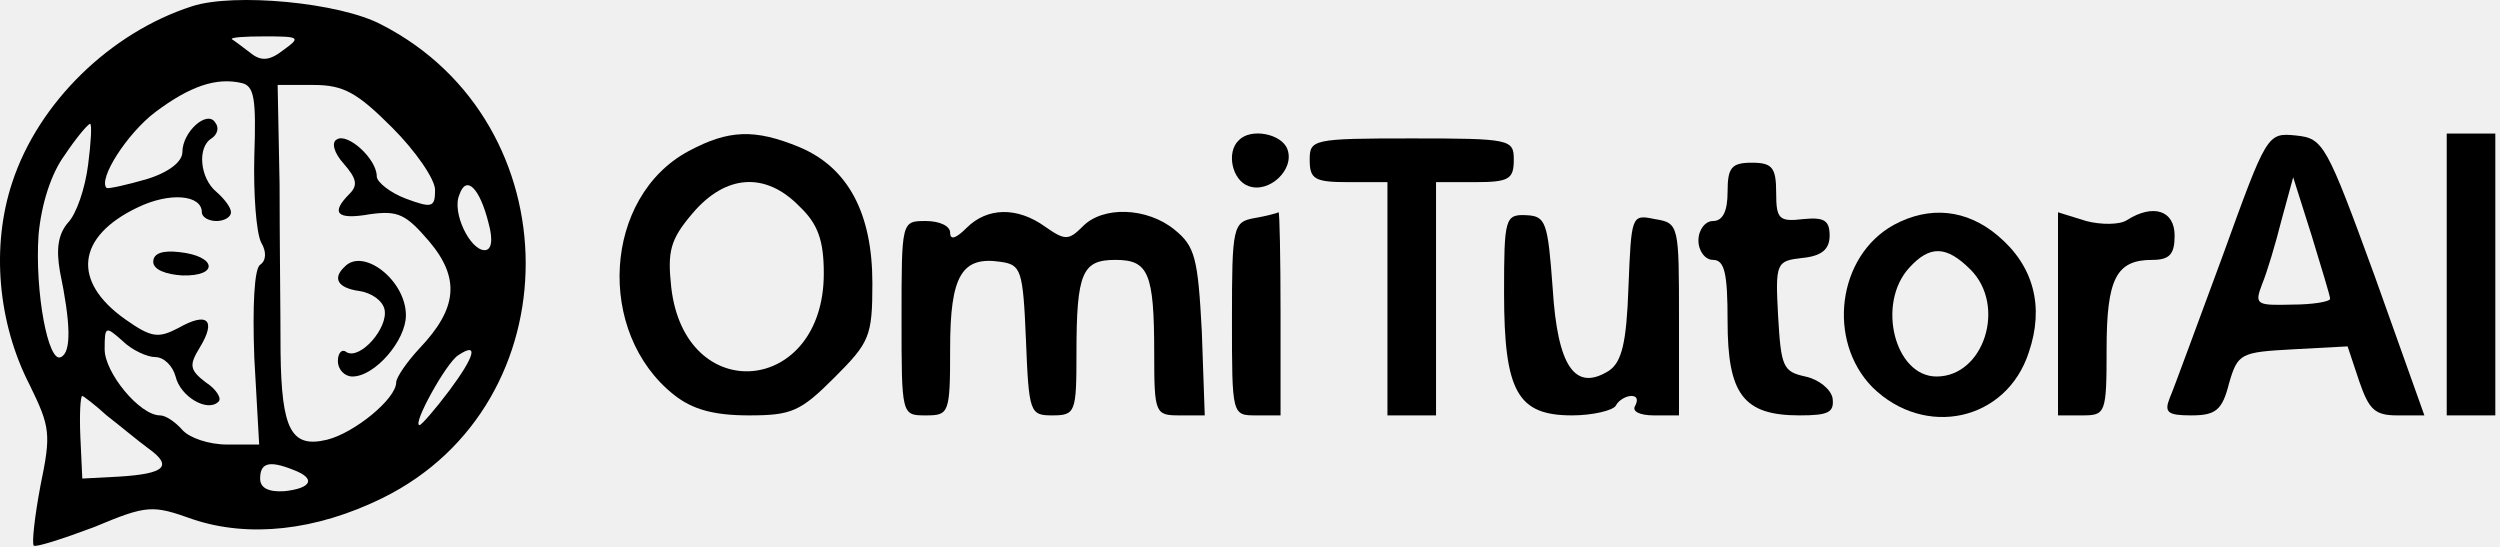
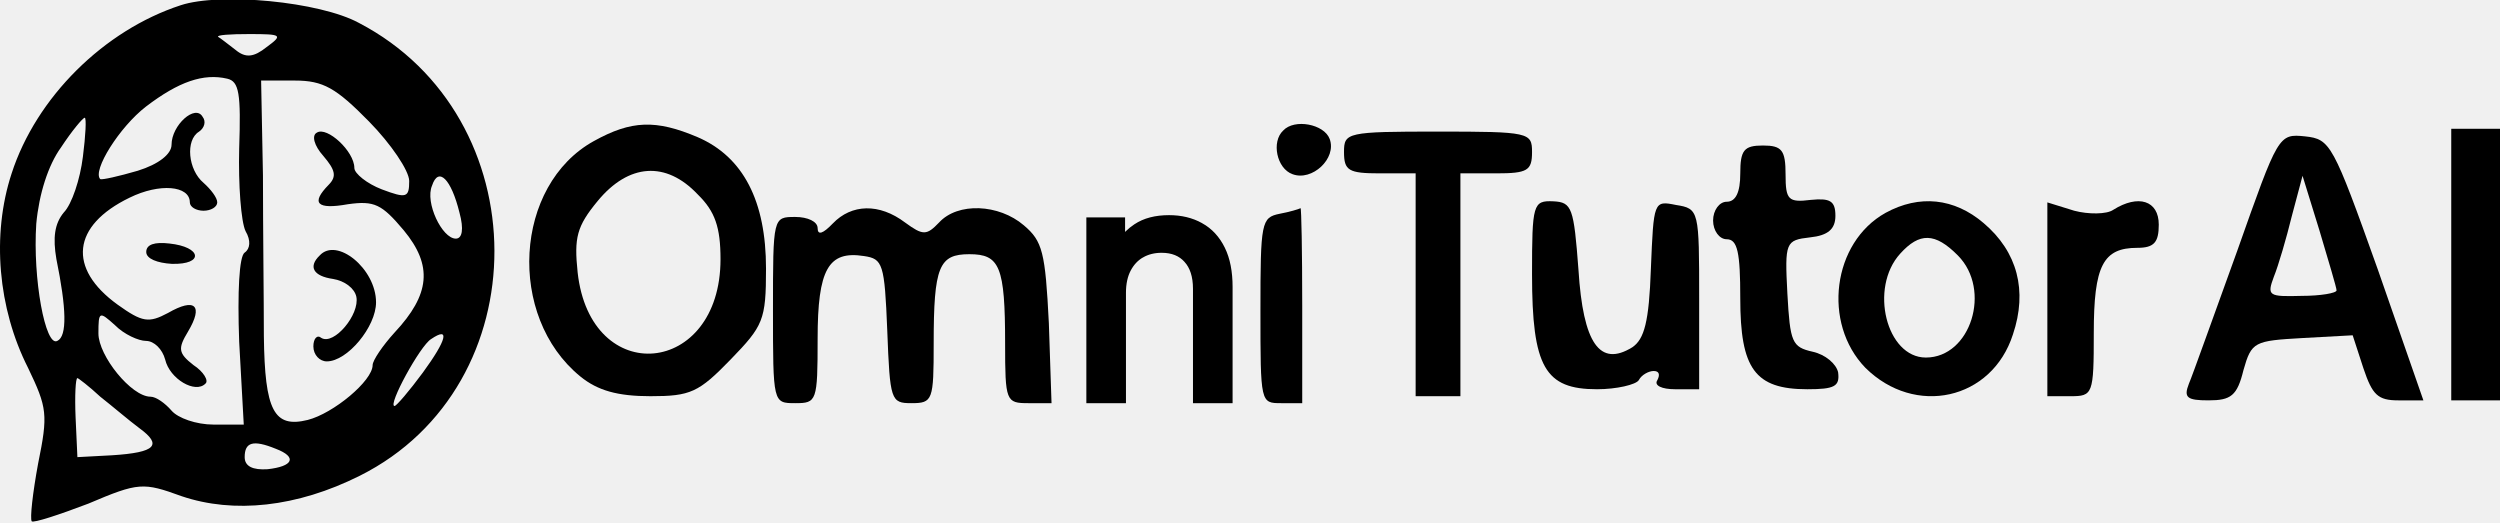
- <svg xmlns="http://www.w3.org/2000/svg" width="343" height="75" viewBox="0 0 343 75" fill="none">
-   <path d="M26.358 0.857C15.158 4.457 5.291 14.057 1.691 24.991C-1.242 33.791 -0.309 44.324 4.091 52.857C6.891 58.591 7.025 59.524 5.558 66.591C4.758 70.857 4.358 74.457 4.625 74.857C4.891 75.124 8.625 73.924 12.892 72.324C20.225 69.257 20.892 69.257 26.491 71.257C34.092 73.791 43.291 72.857 52.492 68.324C78.758 55.391 78.625 16.857 52.358 3.391C46.625 0.324 32.092 -1.009 26.358 0.857ZM38.892 6.857C37.025 8.324 35.825 8.457 34.358 7.257C33.291 6.457 32.092 5.524 31.825 5.391C31.558 5.124 33.558 4.991 36.358 4.991C41.158 4.991 41.291 5.124 38.892 6.857ZM34.892 21.391C34.758 26.591 35.158 31.924 35.825 33.257C36.625 34.591 36.492 35.791 35.691 36.324C34.892 36.857 34.625 41.924 34.892 49.124L35.558 60.991H31.158C28.625 60.991 25.958 60.057 25.025 58.991C24.091 57.924 22.758 56.991 21.958 56.991C19.158 56.991 14.358 51.124 14.358 47.924C14.358 44.724 14.492 44.724 16.758 46.724C18.091 48.057 20.225 48.991 21.291 48.991C22.491 48.991 23.692 50.191 24.091 51.657C24.758 54.457 28.491 56.591 29.958 55.124C30.491 54.724 29.692 53.391 28.225 52.457C25.958 50.724 25.958 50.057 27.425 47.657C29.692 43.924 28.491 42.724 24.491 44.991C21.692 46.457 20.758 46.324 17.158 43.791C9.825 38.591 10.492 32.457 18.892 28.457C23.291 26.324 27.692 26.724 27.692 29.124C27.692 29.791 28.625 30.324 29.692 30.324C30.758 30.324 31.692 29.791 31.692 29.124C31.692 28.457 30.758 27.257 29.692 26.324C27.425 24.457 27.025 20.191 29.025 18.991C29.825 18.457 30.091 17.524 29.558 16.857C28.491 14.991 25.025 18.057 25.025 20.857C25.025 22.191 23.158 23.657 20.091 24.591C17.291 25.391 14.892 25.924 14.625 25.791C13.425 24.591 17.425 18.324 21.291 15.391C26.091 11.791 29.692 10.591 33.158 11.391C34.892 11.791 35.158 13.524 34.892 21.391ZM53.825 17.524C57.025 20.724 59.691 24.591 59.691 26.057C59.691 28.457 59.291 28.591 55.691 27.257C53.558 26.457 51.691 24.991 51.691 24.191C51.691 21.791 47.691 18.191 46.225 19.124C45.425 19.524 45.825 20.991 47.158 22.457C48.892 24.457 49.158 25.391 47.958 26.591C45.291 29.257 46.225 30.191 50.758 29.391C54.625 28.857 55.691 29.391 58.892 33.124C63.158 38.191 62.758 42.324 57.558 47.791C55.825 49.657 54.358 51.791 54.358 52.457C54.358 54.724 48.625 59.391 44.892 60.324C39.958 61.524 38.625 58.991 38.492 48.324C38.492 43.124 38.358 32.857 38.358 25.257L38.092 11.657H43.025C47.158 11.657 49.025 12.724 53.825 17.524ZM12.091 22.591C11.691 25.791 10.492 29.391 9.291 30.591C7.958 32.191 7.691 34.191 8.225 37.257C9.691 44.324 9.825 48.324 8.358 48.991C6.625 49.924 4.758 40.057 5.291 32.191C5.691 27.924 7.025 23.791 8.891 21.257C10.492 18.857 12.091 16.991 12.358 16.991C12.625 16.991 12.492 19.524 12.091 22.591ZM67.025 30.591C67.692 32.991 67.425 34.324 66.492 34.324C64.492 34.324 61.958 29.124 63.025 26.724C63.958 23.924 65.825 25.791 67.025 30.591ZM61.691 53.524C59.691 56.191 57.825 58.324 57.558 58.324C56.492 58.324 61.291 49.657 62.892 48.724C65.692 46.857 65.158 48.857 61.691 53.524ZM14.625 56.991C16.358 58.324 18.892 60.457 20.358 61.524C23.692 63.924 22.758 64.991 16.358 65.391L11.291 65.657L11.025 59.924C10.892 56.857 11.025 54.324 11.291 54.324C11.425 54.324 13.025 55.524 14.625 56.991ZM40.225 64.457C43.425 65.657 42.758 66.991 39.025 67.391C36.892 67.524 35.691 66.991 35.691 65.657C35.691 63.524 36.892 63.124 40.225 64.457Z" fill="black" />
-   <path d="M21.025 35.924C21.025 36.991 22.758 37.657 25.025 37.791C30.091 37.924 29.692 35.124 24.625 34.591C22.358 34.324 21.025 34.724 21.025 35.924Z" fill="black" />
-   <path d="M47.291 36.591C45.558 38.191 46.358 39.524 49.291 39.924C51.025 40.191 52.492 41.257 52.758 42.457C53.291 44.991 49.425 49.391 47.558 48.324C46.892 47.791 46.358 48.457 46.358 49.524C46.358 50.724 47.291 51.657 48.358 51.657C51.425 51.657 55.691 46.724 55.691 43.257C55.691 38.457 49.825 33.924 47.291 36.591Z" fill="black" />
-   <path d="M94.492 20.724C82.758 26.991 81.692 45.657 92.492 54.191C95.025 56.191 97.958 56.991 102.758 56.991C108.625 56.991 109.825 56.457 114.491 51.791C119.291 46.991 119.691 46.191 119.691 38.857C119.691 29.257 116.358 22.991 109.691 20.191C103.558 17.657 99.958 17.791 94.492 20.724ZM109.691 28.324C112.225 30.724 113.025 32.991 113.025 37.524C113.025 54.191 93.958 55.924 92.091 39.391C91.558 34.457 91.958 32.857 95.025 29.257C99.558 23.924 105.025 23.524 109.691 28.324Z" fill="black" />
-   <path d="M169.958 19.257C168.225 20.857 169.025 24.724 171.291 25.524C174.091 26.591 177.691 23.257 176.625 20.457C175.825 18.324 171.558 17.524 169.958 19.257Z" fill="black" />
-   <path d="M179.691 21.924C179.691 24.591 180.358 24.991 185.025 24.991H190.358V40.991V56.991H193.691H197.025V40.991V24.991H202.358C207.025 24.991 207.691 24.591 207.691 21.924C207.691 19.124 207.291 18.991 193.691 18.991C180.091 18.991 179.691 19.124 179.691 21.924Z" fill="black" />
-   <path d="M304.891 35.257C301.425 44.591 298.225 53.391 297.691 54.591C296.891 56.591 297.425 56.991 300.625 56.991C303.958 56.991 304.891 56.324 305.825 52.591C307.025 48.457 307.425 48.324 314.625 47.924L322.091 47.524L323.691 52.324C325.025 56.191 325.825 56.991 328.891 56.991H332.625L325.825 37.924C319.158 19.657 318.758 18.991 315.025 18.591C311.025 18.191 311.025 18.324 304.891 35.257ZM319.691 40.991C319.691 41.391 317.291 41.791 314.491 41.791C309.558 41.924 309.291 41.791 310.358 38.991C311.025 37.391 312.225 33.391 313.025 30.191L314.625 24.324L317.158 32.324C318.491 36.724 319.691 40.591 319.691 40.991Z" fill="black" />
-   <path d="M335.691 37.657V56.991H339.025H342.358V37.657V18.324H339.025H335.691V37.657Z" fill="black" />
-   <path d="M237.025 26.324C237.025 28.991 236.358 30.324 235.025 30.324C233.958 30.324 233.025 31.524 233.025 32.991C233.025 34.457 233.958 35.657 235.025 35.657C236.625 35.657 237.025 37.524 237.025 44.057C237.025 54.057 239.158 56.991 246.891 56.991C250.891 56.991 251.691 56.591 251.425 54.591C251.158 53.391 249.558 52.057 247.691 51.657C244.625 50.991 244.358 50.324 243.958 43.391C243.558 36.057 243.691 35.791 247.291 35.391C249.958 35.124 251.025 34.191 251.025 32.324C251.025 30.191 250.225 29.791 247.425 30.057C244.091 30.457 243.691 30.057 243.691 26.457C243.691 22.991 243.158 22.324 240.358 22.324C237.558 22.324 237.025 22.991 237.025 26.324Z" fill="black" />
-   <path d="M132.625 31.257C131.158 32.724 130.358 32.991 130.358 31.924C130.358 30.991 128.891 30.324 127.025 30.324C123.691 30.324 123.691 30.324 123.691 43.657C123.691 56.991 123.691 56.991 127.025 56.991C130.225 56.991 130.358 56.724 130.358 47.791C130.358 37.791 131.958 35.124 137.291 35.924C140.091 36.324 140.358 36.991 140.758 46.591C141.158 56.591 141.291 56.991 144.358 56.991C147.558 56.991 147.691 56.591 147.691 48.457C147.691 37.391 148.491 35.657 153.025 35.657C157.558 35.657 158.358 37.391 158.358 48.457C158.358 56.724 158.491 56.991 161.825 56.991H165.291L164.891 45.524C164.358 35.391 163.958 33.791 161.158 31.524C157.425 28.457 151.291 28.191 148.491 31.124C146.625 32.991 146.091 32.991 143.425 31.124C139.558 28.324 135.425 28.457 132.625 31.257Z" fill="black" />
-   <path d="M172.091 29.924C169.158 30.457 169.025 31.124 169.025 43.791C169.025 56.991 169.025 56.991 172.358 56.991H175.691V42.991C175.691 35.257 175.558 29.124 175.425 29.124C175.158 29.257 173.691 29.657 172.091 29.924Z" fill="black" />
-   <path d="M206.358 40.191C206.358 53.791 208.225 56.991 215.691 56.991C218.491 56.991 221.291 56.324 221.691 55.657C222.091 54.857 223.158 54.324 223.825 54.324C224.625 54.324 224.758 54.857 224.358 55.657C223.825 56.457 225.025 56.991 226.891 56.991H230.358V43.791C230.358 30.857 230.358 30.591 227.025 30.057C223.825 29.391 223.825 29.524 223.425 39.391C223.158 47.124 222.491 49.657 220.758 50.857C216.091 53.791 213.691 50.324 213.025 39.524C212.358 30.457 212.091 29.657 209.425 29.524C206.491 29.391 206.358 29.924 206.358 40.191Z" fill="black" />
-   <path d="M259.825 30.857C252.091 35.124 250.625 46.724 256.891 53.124C264.091 60.191 275.291 57.791 278.358 48.324C280.491 42.057 279.025 36.457 274.091 32.324C269.825 28.724 264.758 28.191 259.825 30.857ZM270.358 36.991C275.291 41.924 272.225 51.657 265.691 51.657C259.958 51.657 257.425 41.657 261.958 36.724C264.758 33.657 267.025 33.657 270.358 36.991Z" fill="black" />
-   <path d="M282.358 43.124V56.991H285.691C288.891 56.991 289.025 56.724 289.025 47.924C289.025 38.191 290.358 35.657 295.291 35.657C297.691 35.657 298.358 34.857 298.358 32.324C298.358 28.857 295.425 27.924 291.825 30.191C290.891 30.857 288.225 30.857 286.225 30.324L282.358 29.124V43.124Z" fill="black" />
+ <svg xmlns="http://www.w3.org/2000/svg" width="359" height="75" viewBox="0 0 359 75" fill="none">
+   <g clip-path="url(#clip0_3_8)">
+     <path d="M25.947 0.753C14.922 4.358 5.209 13.972 1.665 24.92C-1.222 33.733 -0.304 44.281 4.028 52.826C6.784 58.568 6.915 59.502 5.471 66.579C4.684 70.852 4.29 74.457 4.553 74.857C4.815 75.124 8.49 73.923 12.69 72.32C19.909 69.249 20.566 69.249 26.078 71.252C33.56 73.789 42.616 72.854 51.673 68.315C77.53 55.363 77.398 16.776 51.541 3.29C45.898 0.219 31.591 -1.116 25.947 0.753ZM38.285 6.761C36.447 8.23 35.266 8.364 33.822 7.162C32.772 6.361 31.591 5.426 31.328 5.293C31.066 5.026 33.035 4.892 35.791 4.892C40.516 4.892 40.648 5.026 38.285 6.761ZM34.347 21.315C34.216 26.523 34.61 31.863 35.266 33.199C36.054 34.534 35.922 35.736 35.135 36.27C34.347 36.804 34.085 41.878 34.347 49.088L35.004 60.971H30.672C28.178 60.971 25.553 60.036 24.634 58.968C23.716 57.9 22.403 56.965 21.616 56.965C18.859 56.965 14.134 51.09 14.134 47.886C14.134 44.681 14.265 44.681 16.497 46.684C17.809 48.02 19.909 48.954 20.959 48.954C22.141 48.954 23.322 50.156 23.716 51.625C24.372 54.428 28.047 56.565 29.491 55.096C30.016 54.696 29.228 53.36 27.785 52.426C25.553 50.69 25.553 50.022 26.997 47.619C29.228 43.88 28.047 42.679 24.11 44.949C21.353 46.417 20.434 46.284 16.89 43.747C9.672 38.539 10.328 32.398 18.597 28.392C22.928 26.256 27.26 26.656 27.26 29.059C27.26 29.727 28.178 30.261 29.228 30.261C30.278 30.261 31.197 29.727 31.197 29.059C31.197 28.392 30.278 27.19 29.228 26.256C26.997 24.386 26.603 20.114 28.572 18.912C29.36 18.378 29.622 17.443 29.097 16.776C28.047 14.906 24.634 17.977 24.634 20.781C24.634 22.116 22.797 23.585 19.778 24.52C17.022 25.321 14.659 25.855 14.397 25.721C13.215 24.52 17.153 18.244 20.959 15.307C25.685 11.702 29.228 10.5 32.641 11.301C34.347 11.702 34.61 13.438 34.347 21.315ZM52.985 17.443C56.135 20.648 58.761 24.52 58.761 25.988C58.761 28.392 58.367 28.525 54.823 27.19C52.723 26.389 50.885 24.92 50.885 24.119C50.885 21.716 46.948 18.111 45.504 19.046C44.716 19.446 45.11 20.915 46.423 22.384C48.129 24.386 48.391 25.321 47.21 26.523C44.585 29.193 45.504 30.128 49.966 29.326C53.773 28.793 54.823 29.326 57.973 33.065C62.173 38.139 61.779 42.278 56.66 47.752C54.954 49.622 53.51 51.758 53.51 52.426C53.51 54.696 47.866 59.369 44.191 60.303C39.335 61.505 38.022 58.968 37.891 48.287C37.891 43.079 37.76 32.798 37.76 25.187L37.497 11.568H42.354C46.423 11.568 48.26 12.636 52.985 17.443ZM11.903 22.517C11.509 25.721 10.328 29.326 9.147 30.528C7.834 32.13 7.572 34.133 8.097 37.204C9.54 44.281 9.672 48.287 8.228 48.954C6.521 49.889 4.684 40.008 5.209 32.13C5.603 27.858 6.915 23.719 8.753 21.182C10.328 18.778 11.903 16.909 12.165 16.909C12.428 16.909 12.297 19.446 11.903 22.517ZM65.979 30.528C66.636 32.932 66.373 34.267 65.454 34.267C63.486 34.267 60.992 29.06 62.042 26.656C62.961 23.852 64.798 25.721 65.979 30.528ZM60.729 53.494C58.761 56.164 56.923 58.301 56.66 58.301C55.61 58.301 60.336 49.622 61.911 48.687C64.667 46.818 64.142 48.821 60.729 53.494ZM14.397 56.965C16.103 58.301 18.597 60.437 20.041 61.505C23.322 63.909 22.403 64.977 16.103 65.377L11.115 65.644L10.853 59.903C10.722 56.832 10.853 54.295 11.115 54.295C11.247 54.295 12.822 55.497 14.397 56.965ZM39.597 64.443C42.748 65.644 42.091 66.98 38.416 67.38C36.316 67.514 35.135 66.98 35.135 65.644C35.135 63.508 36.316 63.107 39.597 64.443Z" fill="black" />
+     <path d="M21 36.185C21 37.159 22.595 37.769 24.681 37.89C29.344 38.012 28.976 35.454 24.313 34.967C22.227 34.723 21 35.089 21 36.185Z" fill="black" />
+     <path d="M45.9 36.694C44.229 38.308 45 39.653 47.829 40.057C49.5 40.326 50.914 41.402 51.171 42.612C51.686 45.168 47.957 49.608 46.157 48.532C45.514 47.993 45 48.666 45 49.742C45 50.953 45.9 51.895 46.929 51.895C49.886 51.895 54 46.917 54 43.42C54 38.577 48.343 34.003 45.9 36.694Z" fill="black" />
+     <path d="M85.301 20.244C73.8 26.576 72.755 45.441 83.34 54.065C85.823 56.086 88.698 56.895 93.403 56.895C99.154 56.895 100.33 56.356 104.903 51.639C109.608 46.788 110 45.98 110 38.569C110 28.867 106.733 22.534 100.199 19.704C94.187 17.144 90.659 17.279 85.301 20.244ZM100.199 27.924C102.682 30.349 103.466 32.64 103.466 37.222C103.466 54.065 84.778 55.817 82.948 39.108C82.426 34.122 82.818 32.505 85.823 28.867C90.267 23.477 95.625 23.073 100.199 27.924Z" fill="black" />
+     <path d="M184.27 18.744C182.537 20.345 183.337 24.211 185.603 25.011C188.403 26.078 192.003 22.744 190.937 19.945C190.137 17.811 185.87 17.011 184.27 18.744Z" fill="black" />
+     <path d="M193 21.828C193 24.494 193.643 24.895 198.143 24.895H203.286V40.895V56.895H206.5H209.715V40.895V24.895H214.857C219.358 24.895 220 24.494 220 21.828C220 19.028 219.614 18.895 206.5 18.895C193.386 18.895 193 19.028 193 21.828Z" fill="black" />
+     <path d="M249.903 24.933C249.903 27.625 249.252 28.971 247.952 28.971C246.91 28.971 246 30.183 246 31.664C246 33.145 246.91 34.356 247.952 34.356C249.513 34.356 249.903 36.241 249.903 42.837C249.903 52.933 251.985 55.895 259.531 55.895C263.434 55.895 264.214 55.491 263.955 53.471C263.694 52.26 262.133 50.914 260.311 50.51C257.319 49.837 257.059 49.164 256.668 42.164C256.278 34.76 256.408 34.491 259.921 34.087C262.523 33.818 263.565 32.875 263.565 30.991C263.565 28.837 262.784 28.433 260.052 28.702C256.798 29.106 256.408 28.702 256.408 25.068C256.408 21.567 255.888 20.895 253.156 20.895C250.423 20.895 249.903 21.567 249.903 24.933Z" fill="black" />
+     <path d="M119.59 32.091C118.18 33.562 117.411 33.829 117.411 32.759C117.411 31.823 116 31.155 114.206 31.155C111 31.155 111 31.155 111 44.525C111 57.895 111 57.895 114.206 57.895C117.283 57.895 117.411 57.627 117.411 48.669C117.411 38.642 118.949 35.968 124.077 36.77C126.769 37.171 127.026 37.84 127.411 47.466C127.795 57.493 127.923 57.895 130.872 57.895C133.949 57.895 134.077 57.493 134.077 49.338C134.077 38.241 134.846 36.503 139.206 36.503C143.564 36.503 144.334 38.241 144.334 49.338C144.334 57.627 144.462 57.895 147.667 57.895H151L150.615 46.397C150.103 36.235 149.718 34.631 147.026 32.358C143.437 29.283 137.538 29.016 134.846 31.957C133.052 33.829 132.538 33.829 129.975 31.957C126.257 29.149 122.283 29.283 119.59 32.091Z" fill="black" />
+     <path d="M183.76 30.698C181.12 31.234 181 31.904 181 44.631C181 57.895 181 57.895 184 57.895H187V43.828C187 36.057 186.88 29.895 186.761 29.895C186.52 30.029 185.2 30.43 183.76 30.698Z" fill="black" />
+     <path d="M220 39.389C220 52.751 221.867 55.895 229.333 55.895C232.133 55.895 234.933 55.24 235.333 54.585C235.733 53.799 236.8 53.275 237.467 53.275C238.267 53.275 238.4 53.799 238 54.585C237.467 55.371 238.667 55.895 240.533 55.895H244V42.926C244 30.219 244 29.957 240.667 29.433C237.467 28.778 237.467 28.909 237.067 38.603C236.8 46.201 236.133 48.69 234.4 49.869C229.733 52.751 227.333 49.345 226.667 38.734C226 29.826 225.733 29.04 223.067 28.909C220.133 28.778 220 29.302 220 39.389Z" fill="black" />
+     <path d="M270.76 30.569C263.123 34.83 261.675 46.416 267.863 52.809C274.972 59.867 286.032 57.47 289.06 48.014C291.167 41.755 289.719 36.162 284.847 32.034C280.634 28.438 275.631 27.905 270.76 30.569ZM281.161 36.695C286.032 41.622 283.004 51.344 276.552 51.344C270.891 51.344 268.39 41.356 272.866 36.428C275.631 33.366 277.87 33.366 281.161 36.695Z" fill="black" />
+     <path d="M294 43.045V56.895H297.333C300.533 56.895 300.667 56.628 300.667 47.839C300.667 38.118 302 35.588 306.933 35.588C309.333 35.588 310 34.789 310 32.259C310 28.797 307.067 27.865 303.467 30.128C302.533 30.794 299.867 30.794 297.867 30.262L294 29.063V43.045Z" fill="black" />
+     <path d="M167.875 31.395C169.57 31.395 171.078 31.753 172.382 32.485H172.383C173.7 33.215 174.715 34.323 175.433 35.786C176.154 37.247 176.5 39.064 176.5 41.213V57.395H171.812V41.471C171.812 39.614 171.344 38.239 170.473 37.275L170.472 37.273C169.603 36.304 168.404 35.801 166.812 35.801C165.712 35.801 164.747 36.045 163.902 36.523L163.901 36.522C163.075 36.996 162.417 37.69 161.927 38.619C161.442 39.538 161.188 40.674 161.188 42.049V57.395H156.5V31.716H161.062V34.705C161.613 33.888 162.313 33.197 163.161 32.635C164.411 31.794 165.995 31.395 167.875 31.395Z" fill="black" stroke="black" />
+   </g>
+   <path d="M321.26 36.038C317.918 45.252 314.833 53.939 314.318 55.124C313.547 57.098 314.062 57.493 317.147 57.493C320.361 57.493 321.26 56.835 322.161 53.15C323.318 49.069 323.703 48.938 330.645 48.543L337.844 48.148L339.386 52.886C340.672 56.703 341.444 57.493 344.4 57.493H348L341.444 38.671C335.016 20.638 334.63 19.98 331.031 19.585C327.174 19.191 327.174 19.322 321.26 36.038ZM335.53 41.698C335.53 42.093 333.216 42.488 330.516 42.488C325.76 42.62 325.502 42.488 326.531 39.724C327.174 38.144 328.331 34.196 329.103 31.037L330.645 25.245L333.087 33.143C334.373 37.486 335.53 41.303 335.53 41.698Z" fill="black" />
+   <path d="M352 37.993V57.493H355.501H359V37.993V18.493H355.501H352V37.993Z" fill="black" />
+   <defs>
+     <clipPath id="clip0_3_8">
+       <rect width="343" height="75" fill="white" />
+     </clipPath>
+   </defs>
</svg>
